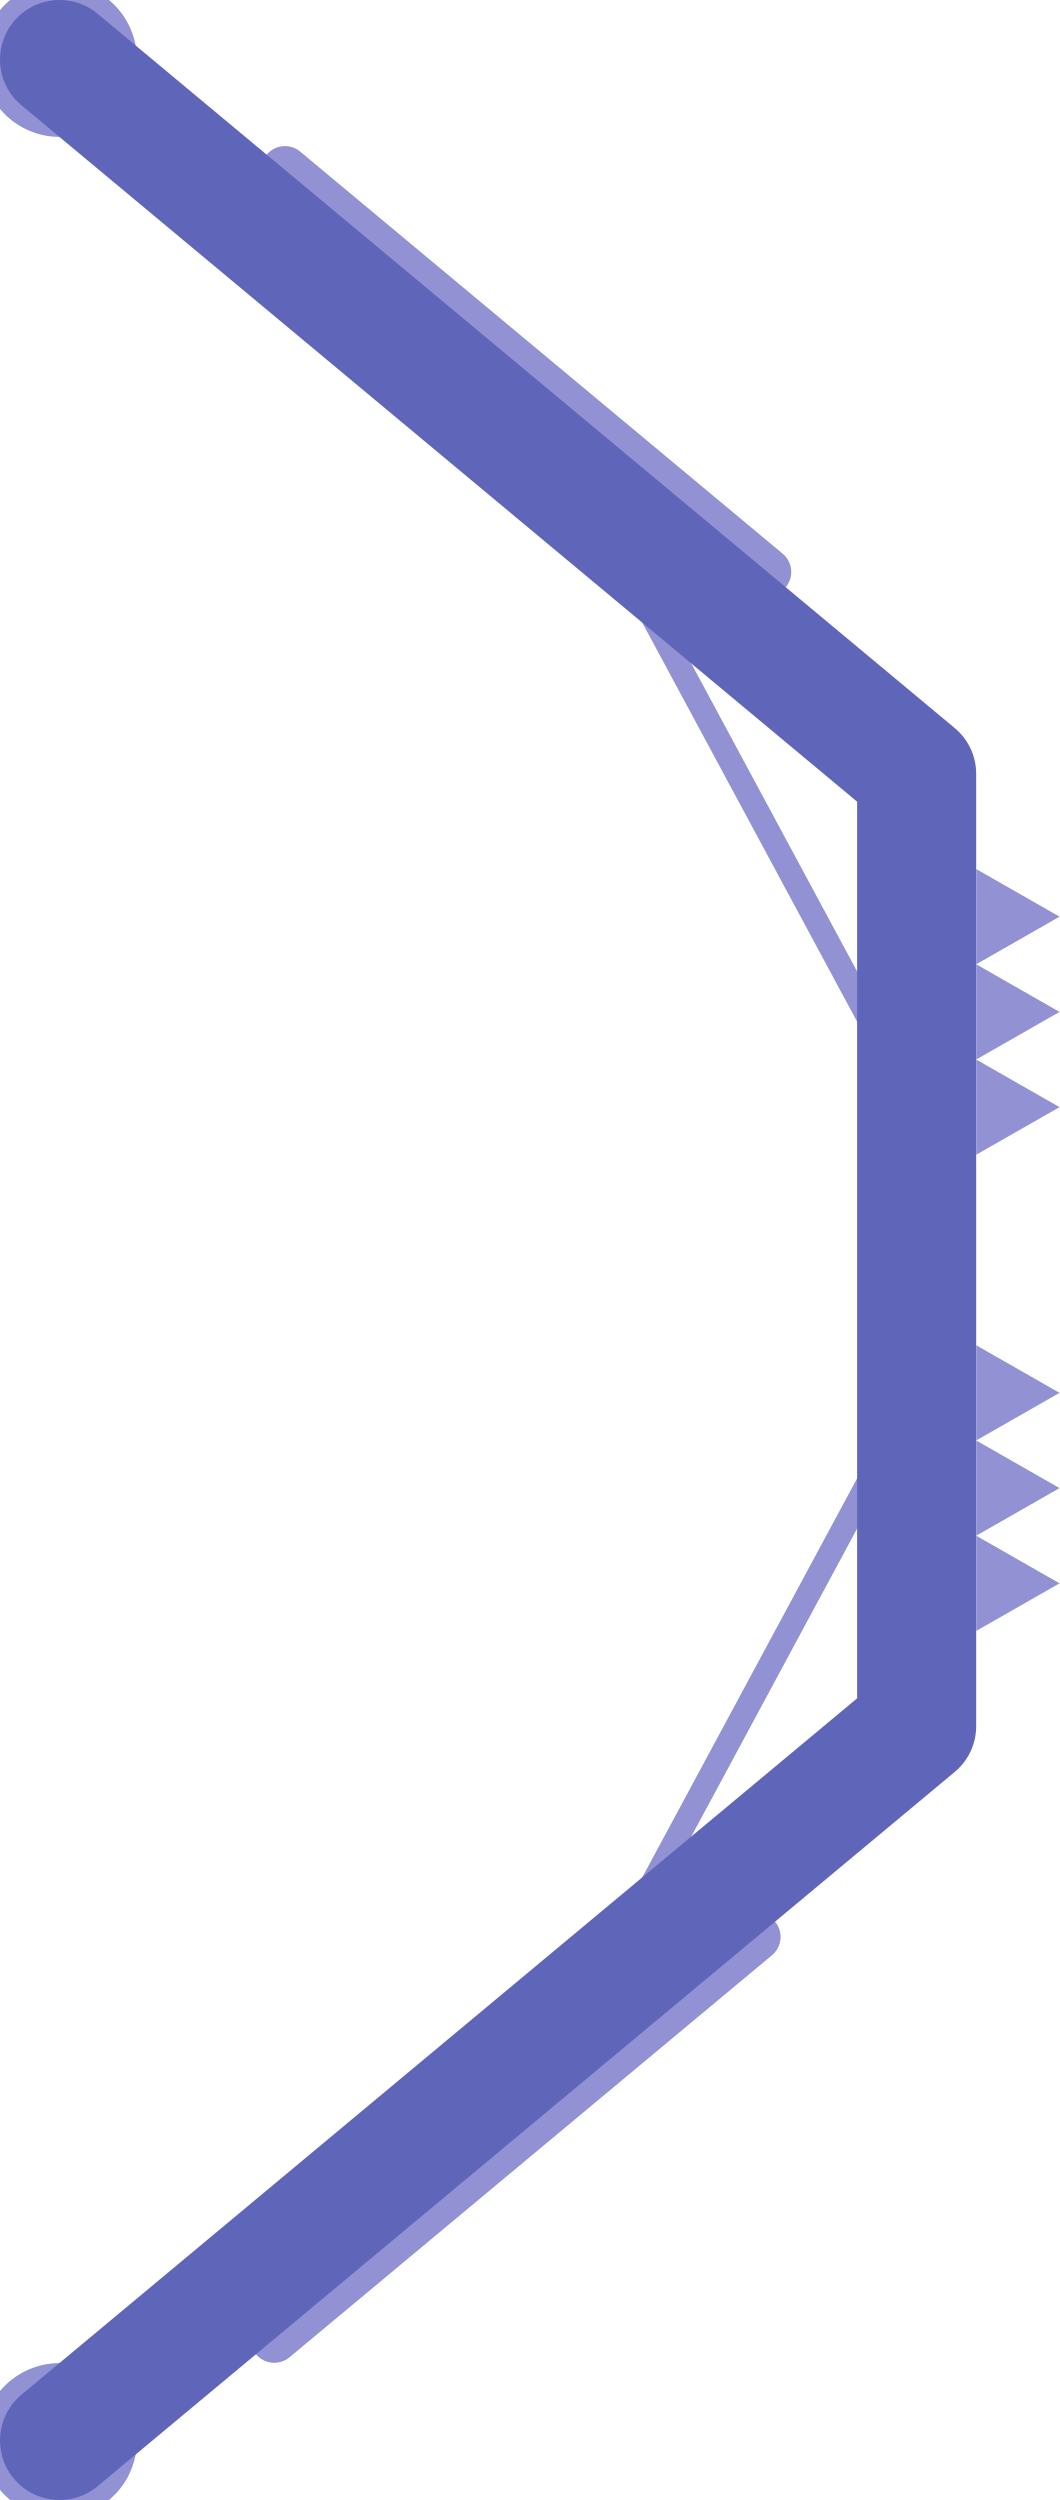
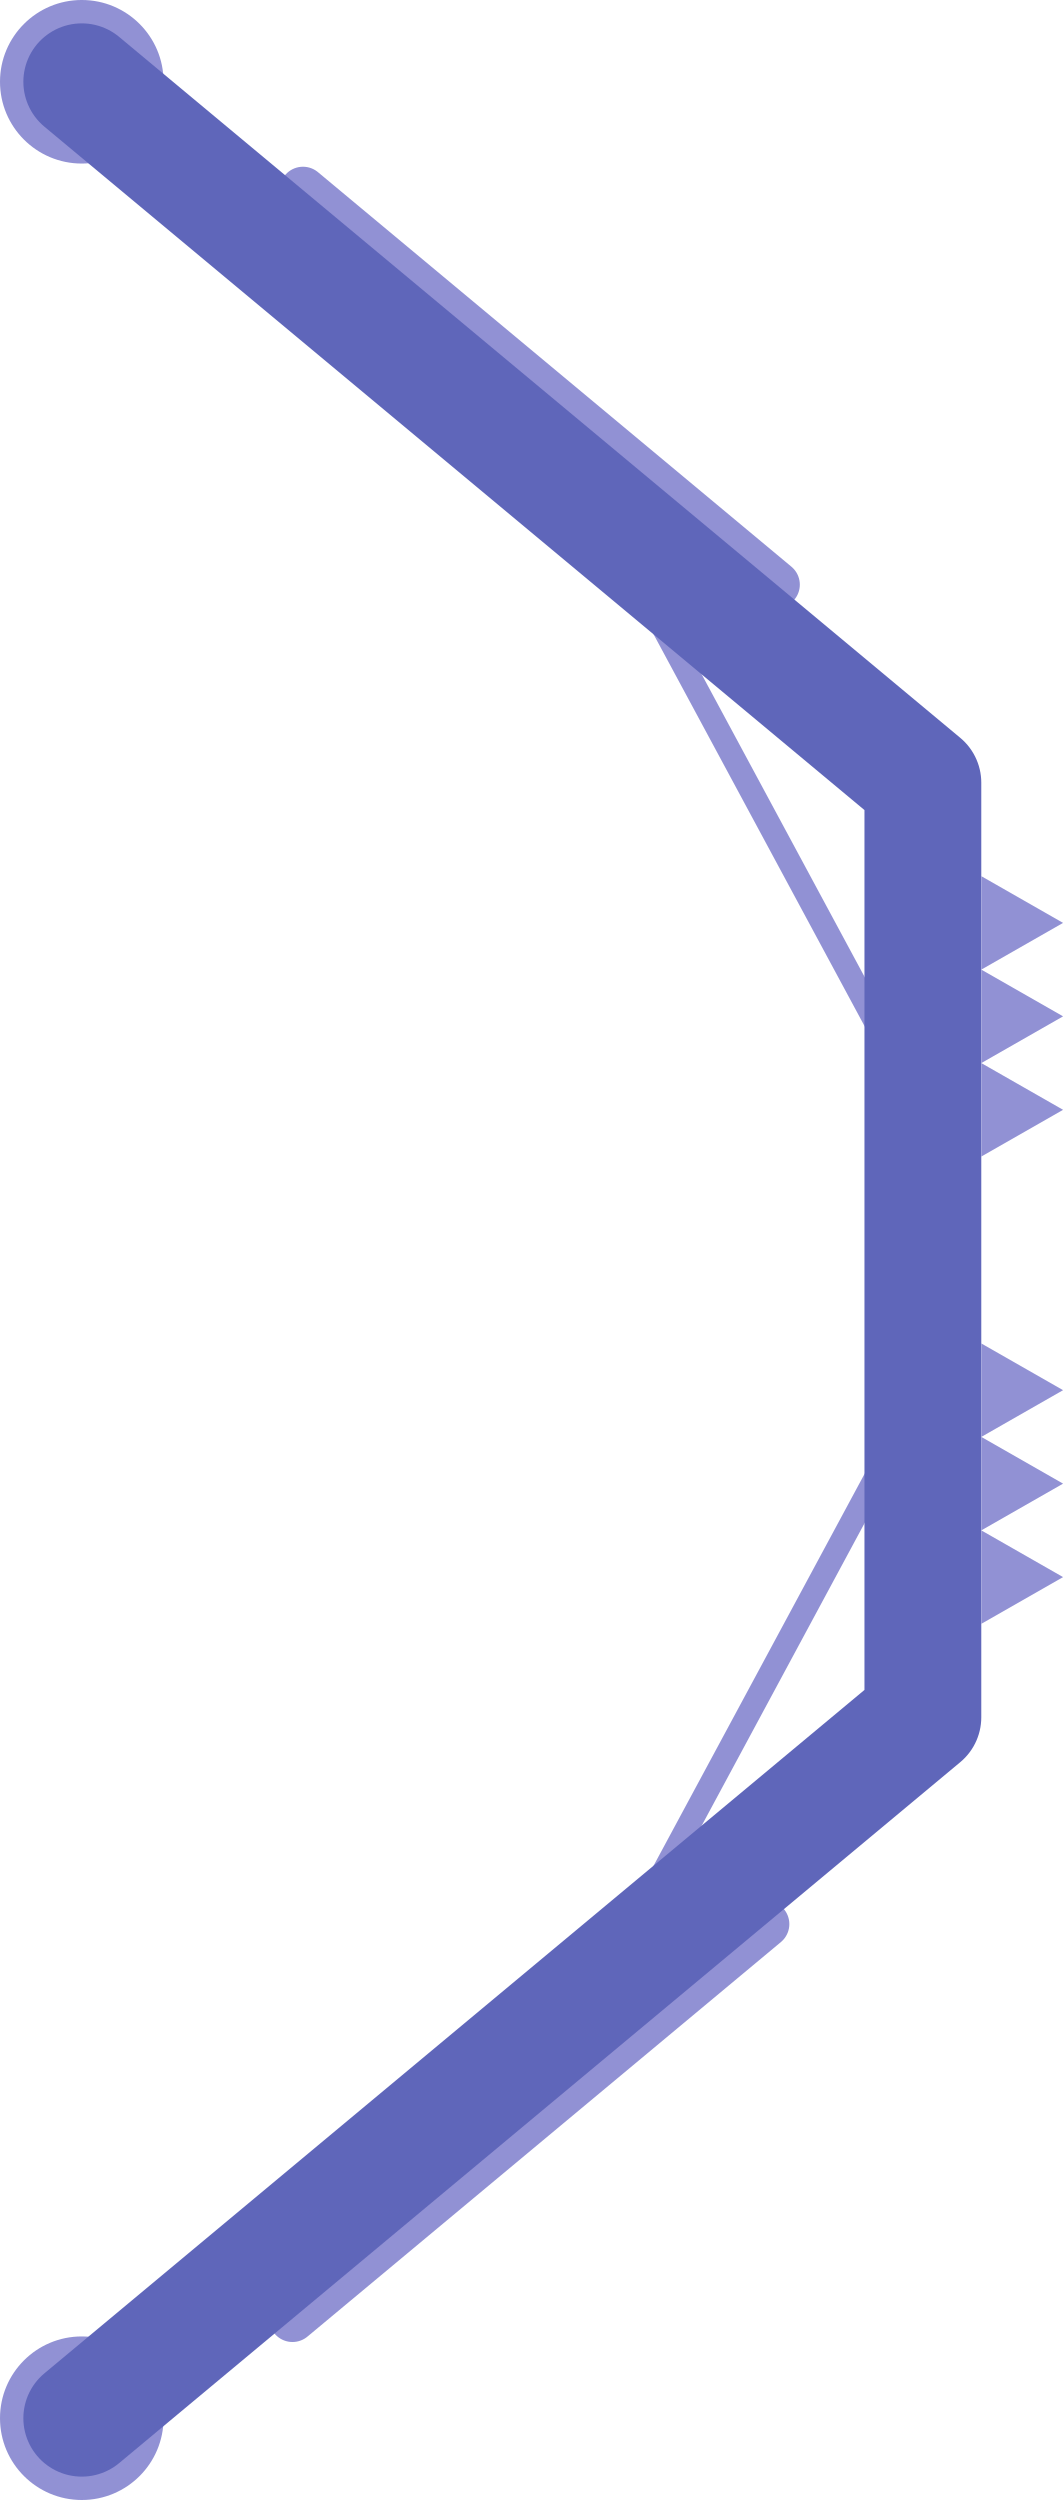
- <svg xmlns="http://www.w3.org/2000/svg" width="178" height="420" viewBox="0 0 52.67 124.278" version="1.1" id="svg5">
+ <svg xmlns="http://www.w3.org/2000/svg" width="182" height="428" viewBox="0 0 53.854 126.645" version="1.1" id="svg5">
  <defs id="defs2" />
-   <g id="layer3" transform="translate(-39.6505,24.26375)">
+   <g id="layer3" transform="translate(-38.46691,25.44734)">
+     <circle style="fill:#9191d4;stroke-width:1.184;stroke-linecap:round" id="path3" cx="42.61" cy="-21.305" r="4.143" />
+     <circle style="fill:#9191d4;stroke-width:1.184;stroke-linecap:round" id="path3-0" cx="42.61" cy="97.055" r="4.143" />
    <path style="fill:none;stroke:#9191d4;stroke-width:1.184;stroke-linecap:round" d="M 85.219,30.774 68.649,0" id="path5" />
    <path style="fill:none;stroke:#9191d4;stroke-width:1.184;stroke-linecap:round" d="M 85.219,44.977 68.649,75.75" id="path6" />
    <path style="fill:#4d4d4d;stroke:#9191d4;stroke-width:2.367;stroke-linecap:round;stroke-dasharray:none;stroke-opacity:1" d="M 53.284,92.011 77.27,72.023" id="path1-8-7" />
    <path style="fill:#4d4d4d;stroke:#9191d4;stroke-width:2.367;stroke-linecap:round;stroke-dasharray:none;stroke-opacity:1" d="M 53.816,-15.818 77.801,4.17" id="path1-8-7-1" />
-     <circle style="fill:#9191d4;stroke:#9191d4;stroke-width:7.693;stroke-linecap:round;stroke-dasharray:none;stroke-opacity:1" id="path3" cx="42.61" cy="97.055" r="1.4195385e-06" />
-     <circle style="fill:#9191d4;stroke:#9191d4;stroke-width:7.693;stroke-linecap:round;stroke-dasharray:none;stroke-opacity:1" id="path3-9" cx="42.61" cy="-21.305" r="1.4195385e-06" />
    <path style="fill:none;fill-opacity:1;stroke:#5f66ba;stroke-width:5.918;stroke-linecap:round;stroke-linejoin:round;stroke-dasharray:none;stroke-opacity:1" d="m 42.609,-21.305 42.609,35.508 v 47.344 l -42.609,35.508" id="path4" />
    <path style="fill:#9191d4;fill-opacity:1;stroke:none;stroke-width:2.909;stroke-linecap:round;stroke-dasharray:none;stroke-opacity:1" id="path3-5-76-2-6-8" d="m 88.139,26.039 -4.38,2.529 v -5.058 z" transform="matrix(0.9457487,0,0,0.9360482,8.963097,30.07158)" />
    <path style="fill:#9191d4;fill-opacity:1;stroke:none;stroke-width:2.909;stroke-linecap:round;stroke-dasharray:none;stroke-opacity:1" id="path3-5-76-2-6-8-5-1" d="m 88.139,26.039 -4.38,2.529 v -5.058 z" transform="matrix(0.9457487,0,0,0.9360482,8.963097,25.33719)" />
    <path style="fill:#9191d4;fill-opacity:1;stroke:none;stroke-width:2.909;stroke-linecap:round;stroke-dasharray:none;stroke-opacity:1" id="path3-5-76-2-6-8-23" d="m 88.139,26.039 -4.38,2.529 v -5.058 z" transform="matrix(0.9457487,0,0,0.9360482,8.963097,20.6028)" />
    <path style="fill:#9191d4;fill-opacity:1;stroke:none;stroke-width:2.909;stroke-linecap:round;stroke-dasharray:none;stroke-opacity:1" id="path3-5-76-2-6-8-4" d="m 88.139,26.039 -4.38,2.529 v -5.058 z" transform="matrix(0.9457487,0,0,0.9360482,8.963097,6.399624)" />
    <path style="fill:#9191d4;fill-opacity:1;stroke:none;stroke-width:2.909;stroke-linecap:round;stroke-dasharray:none;stroke-opacity:1" id="path3-5-76-2-6-8-5-1-1" d="m 88.139,26.039 -4.38,2.529 v -5.058 z" transform="matrix(0.9457487,0,0,0.9360482,8.963097,1.665237)" />
    <path style="fill:#9191d4;fill-opacity:1;stroke:none;stroke-width:2.909;stroke-linecap:round;stroke-dasharray:none;stroke-opacity:1" id="path3-5-76-2-6-8-23-1" d="m 88.139,26.039 -4.38,2.529 v -5.058 z" transform="matrix(0.9457487,0,0,0.9360482,8.963097,-3.069148)" />
  </g>
</svg>
